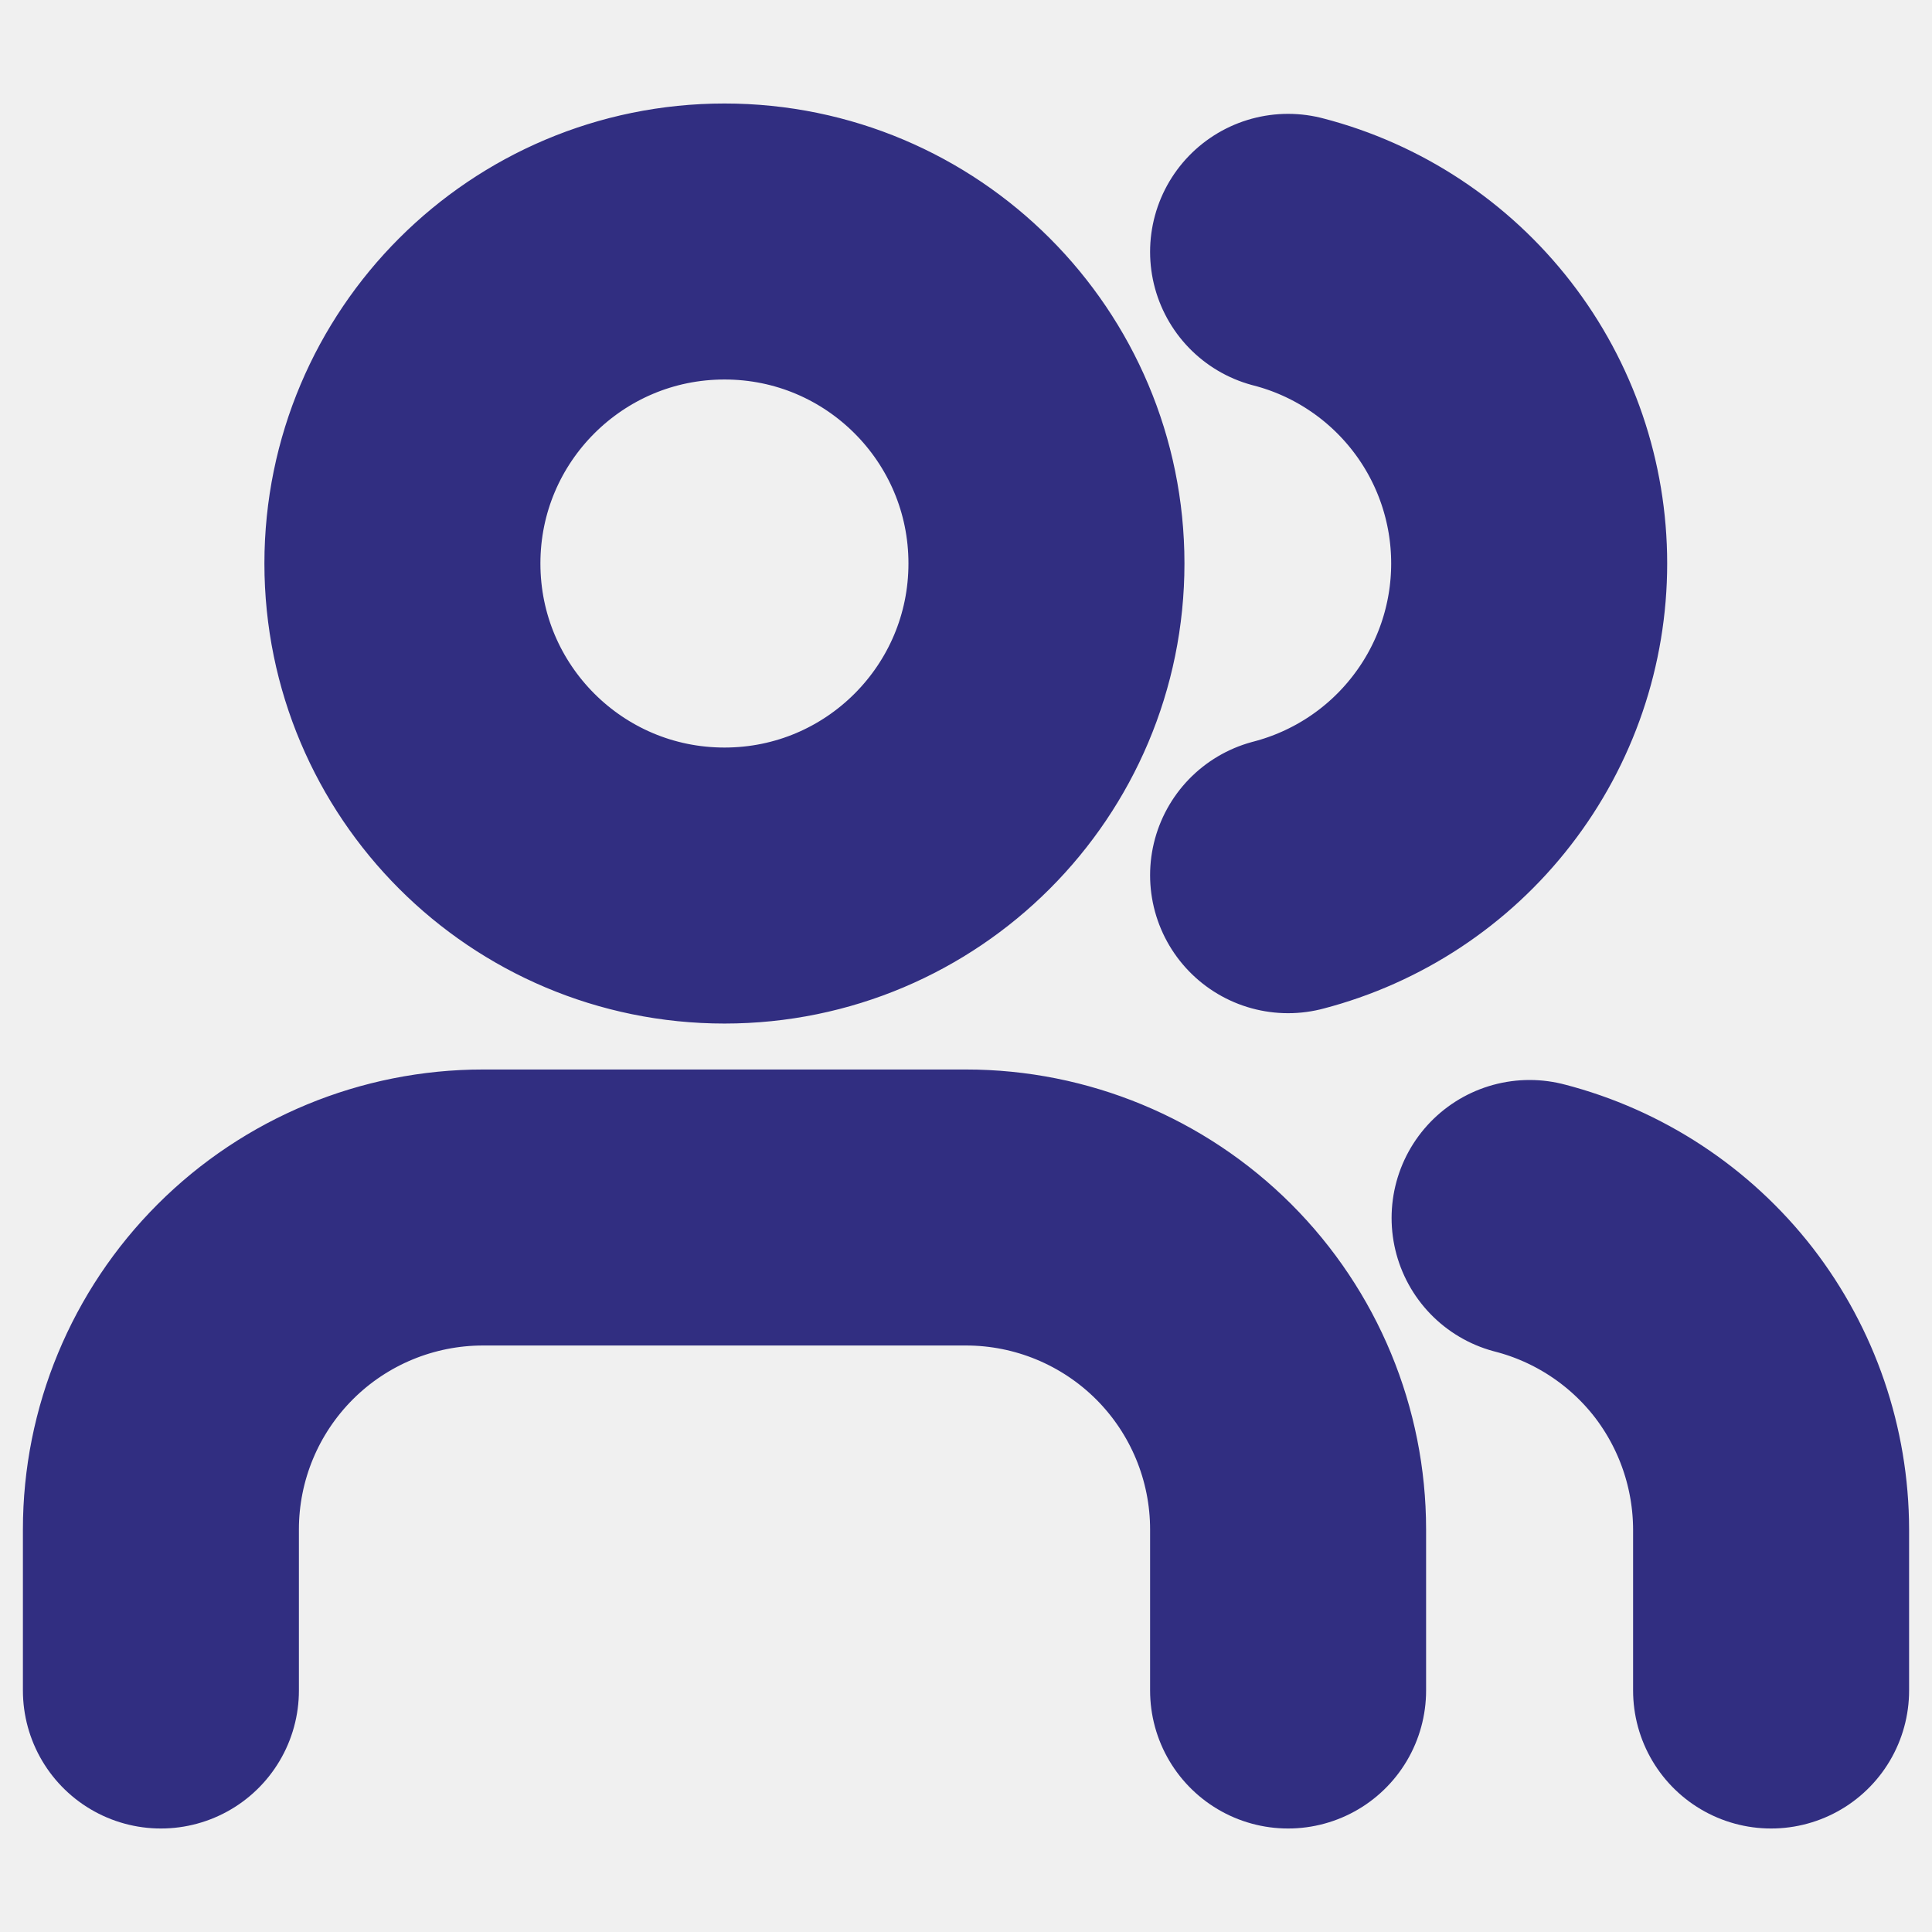
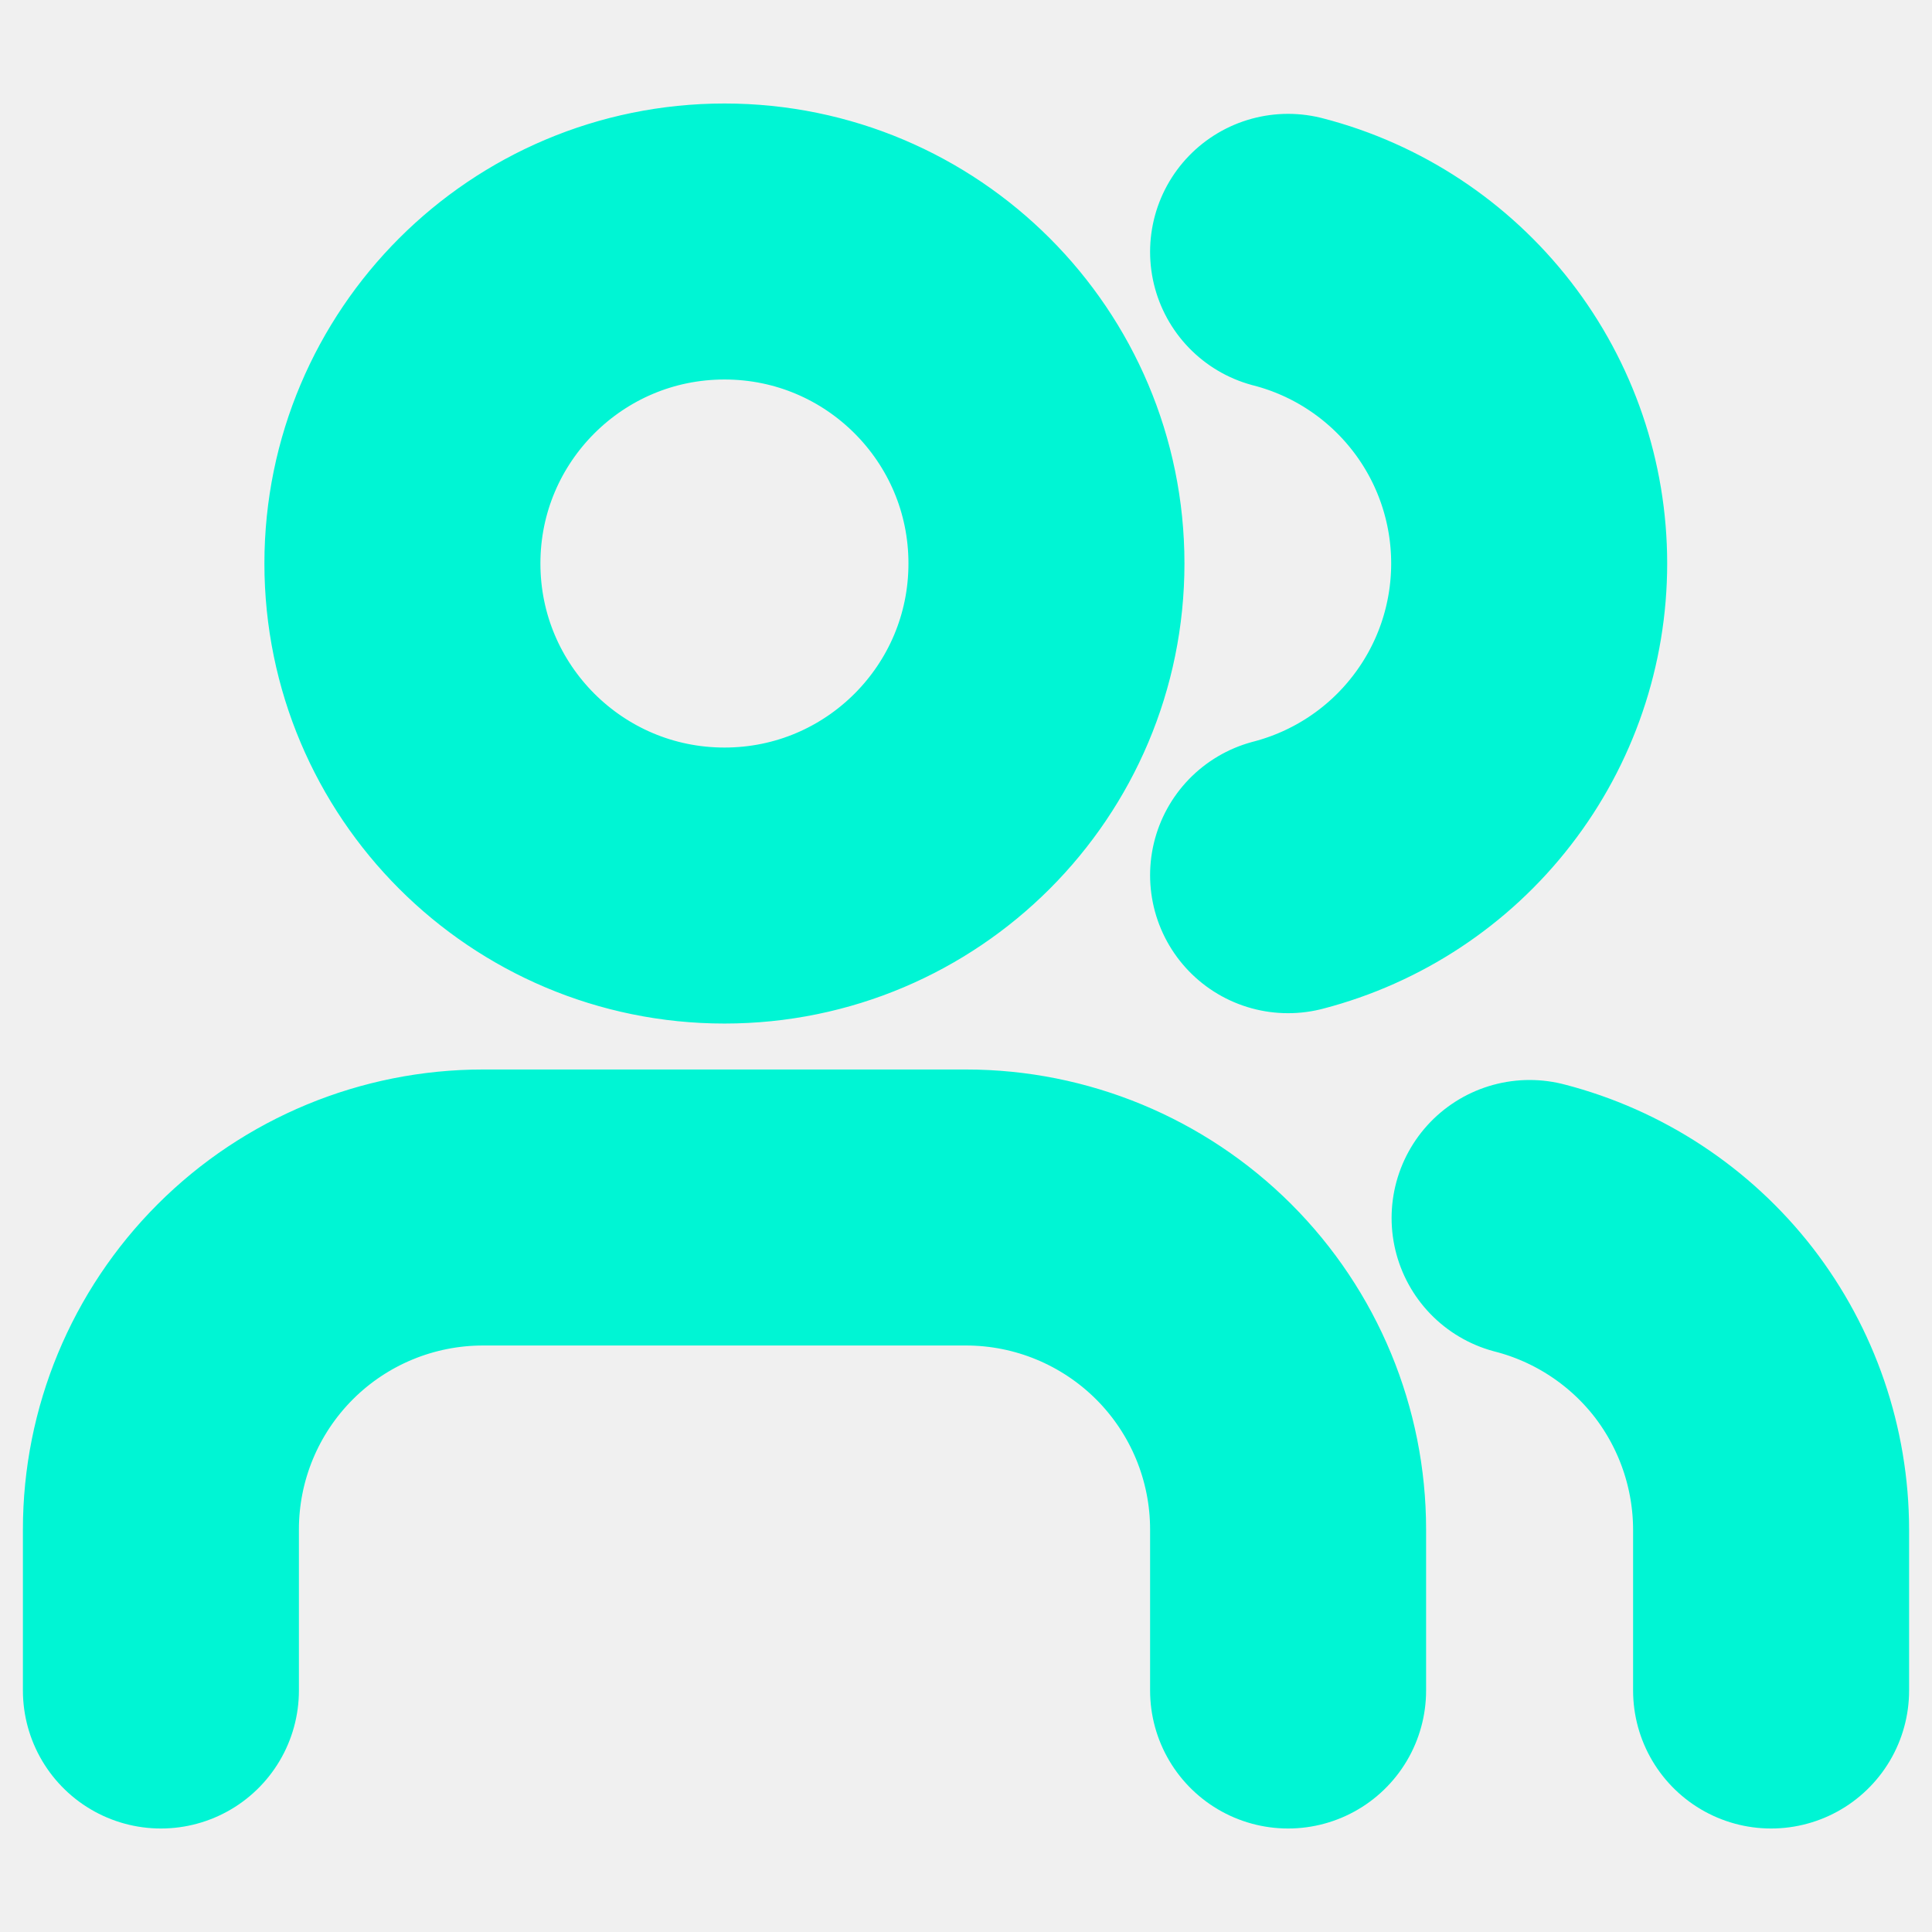
<svg xmlns="http://www.w3.org/2000/svg" preserveAspectRatio="none" overflow="visible" style="display: block;" width="14" height="14" viewBox="0 0 14 14" fill="none">
  <g id="users" clip-path="url(#clip0_0_9)">
-     <path id="Vector" d="M9.334 12.25V11.083C9.334 10.464 9.088 9.871 8.65 9.433C8.212 8.996 7.619 8.75 7 8.75H3.5C2.881 8.75 2.287 8.996 1.85 9.433C1.412 9.871 1.166 10.464 1.166 11.083V12.25M9.334 1.825C9.834 1.954 10.277 2.247 10.593 2.655C10.91 3.064 11.081 3.566 11.081 4.083C11.081 4.6 10.91 5.102 10.593 5.511C10.277 5.92 9.834 6.212 9.334 6.342M12.834 12.25V11.083C12.833 10.566 12.661 10.064 12.345 9.655C12.028 9.247 11.584 8.955 11.084 8.826M7.583 4.083C7.583 5.372 6.539 6.417 5.25 6.417C3.961 6.417 2.916 5.372 2.916 4.083C2.916 2.795 3.961 1.75 5.25 1.75C6.539 1.75 7.583 2.795 7.583 4.083Z" stroke="#312E81" stroke-width="2" stroke-linecap="round" />
+     <path id="Vector" d="M9.334 12.25V11.083C9.334 10.464 9.088 9.871 8.65 9.433C8.212 8.996 7.619 8.75 7 8.75H3.5C2.881 8.75 2.287 8.996 1.85 9.433C1.412 9.871 1.166 10.464 1.166 11.083V12.25M9.334 1.825C9.834 1.954 10.277 2.247 10.593 2.655C10.91 3.064 11.081 3.566 11.081 4.083C11.081 4.6 10.91 5.102 10.593 5.511C10.277 5.92 9.834 6.212 9.334 6.342M12.834 12.25V11.083C12.833 10.566 12.661 10.064 12.345 9.655C12.028 9.247 11.584 8.955 11.084 8.826M7.583 4.083C7.583 5.372 6.539 6.417 5.25 6.417C3.961 6.417 2.916 5.372 2.916 4.083C2.916 2.795 3.961 1.75 5.25 1.75C6.539 1.75 7.583 2.795 7.583 4.083Z" stroke="#00F5D4" stroke-width="2" stroke-linecap="round" />
  </g>
  <defs>
    <clipPath id="clip0_0_9">
      <rect width="14" height="14" fill="white" />
    </clipPath>
  </defs>
</svg>
